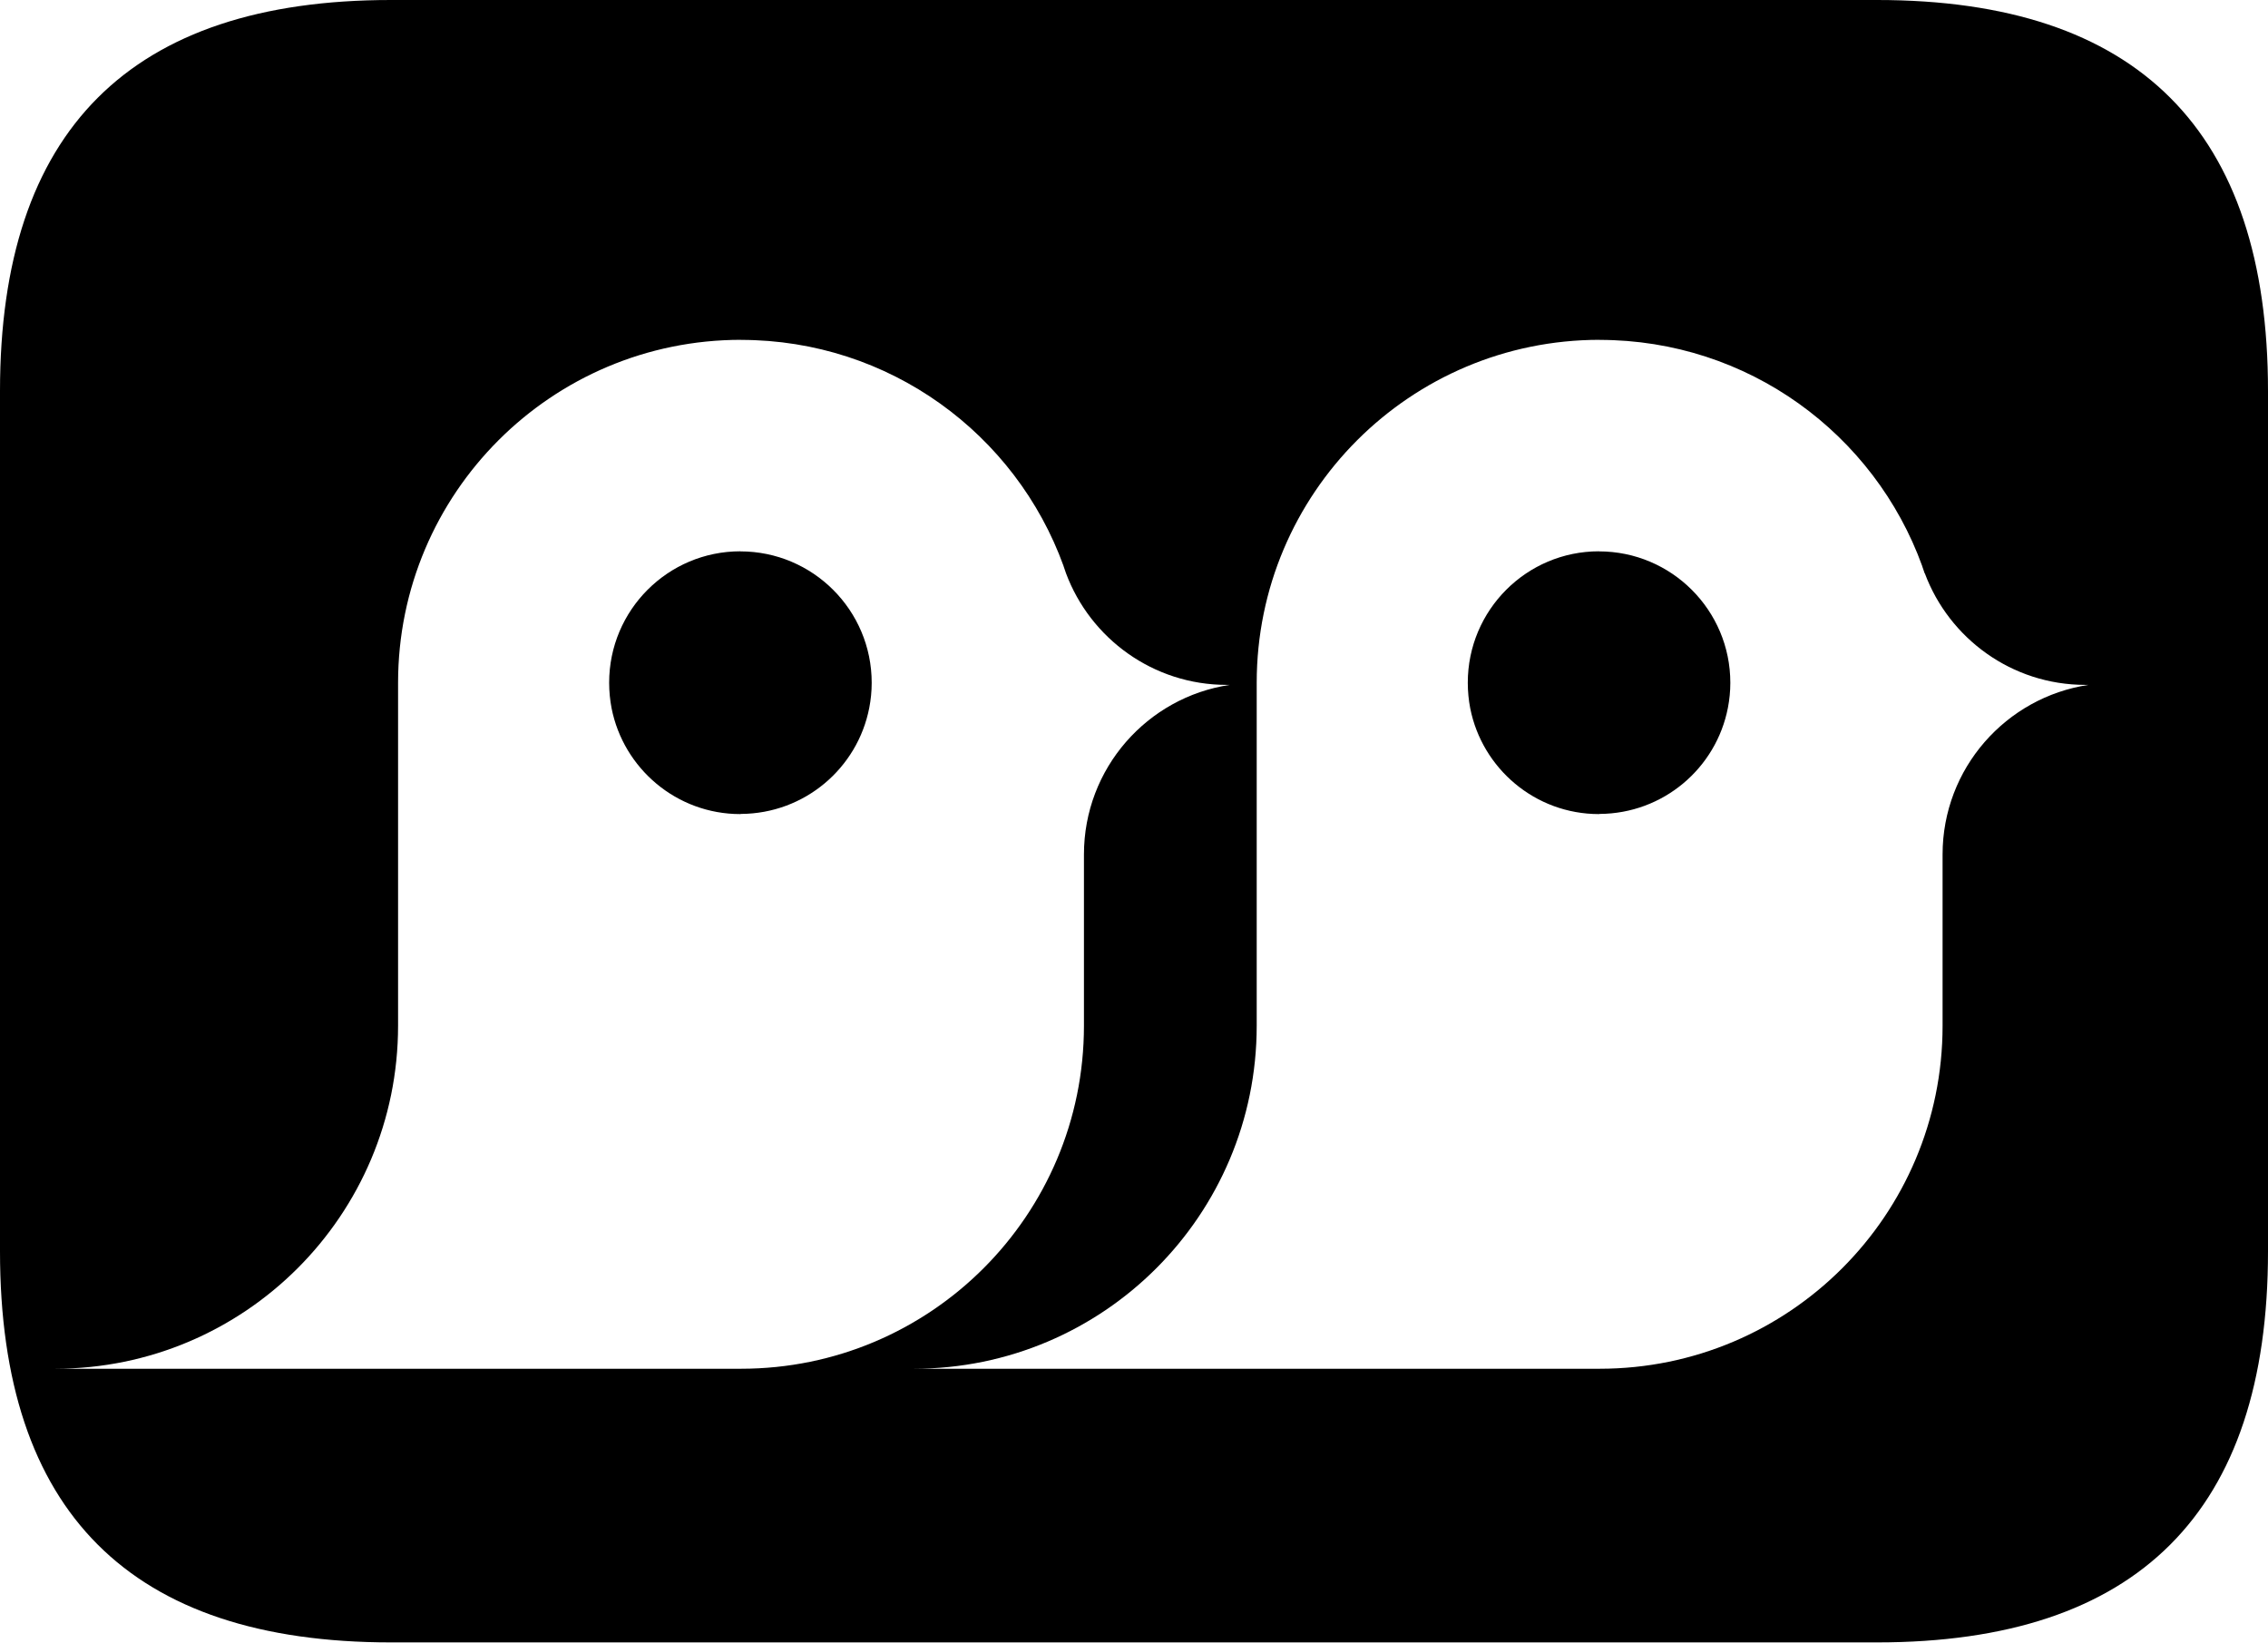
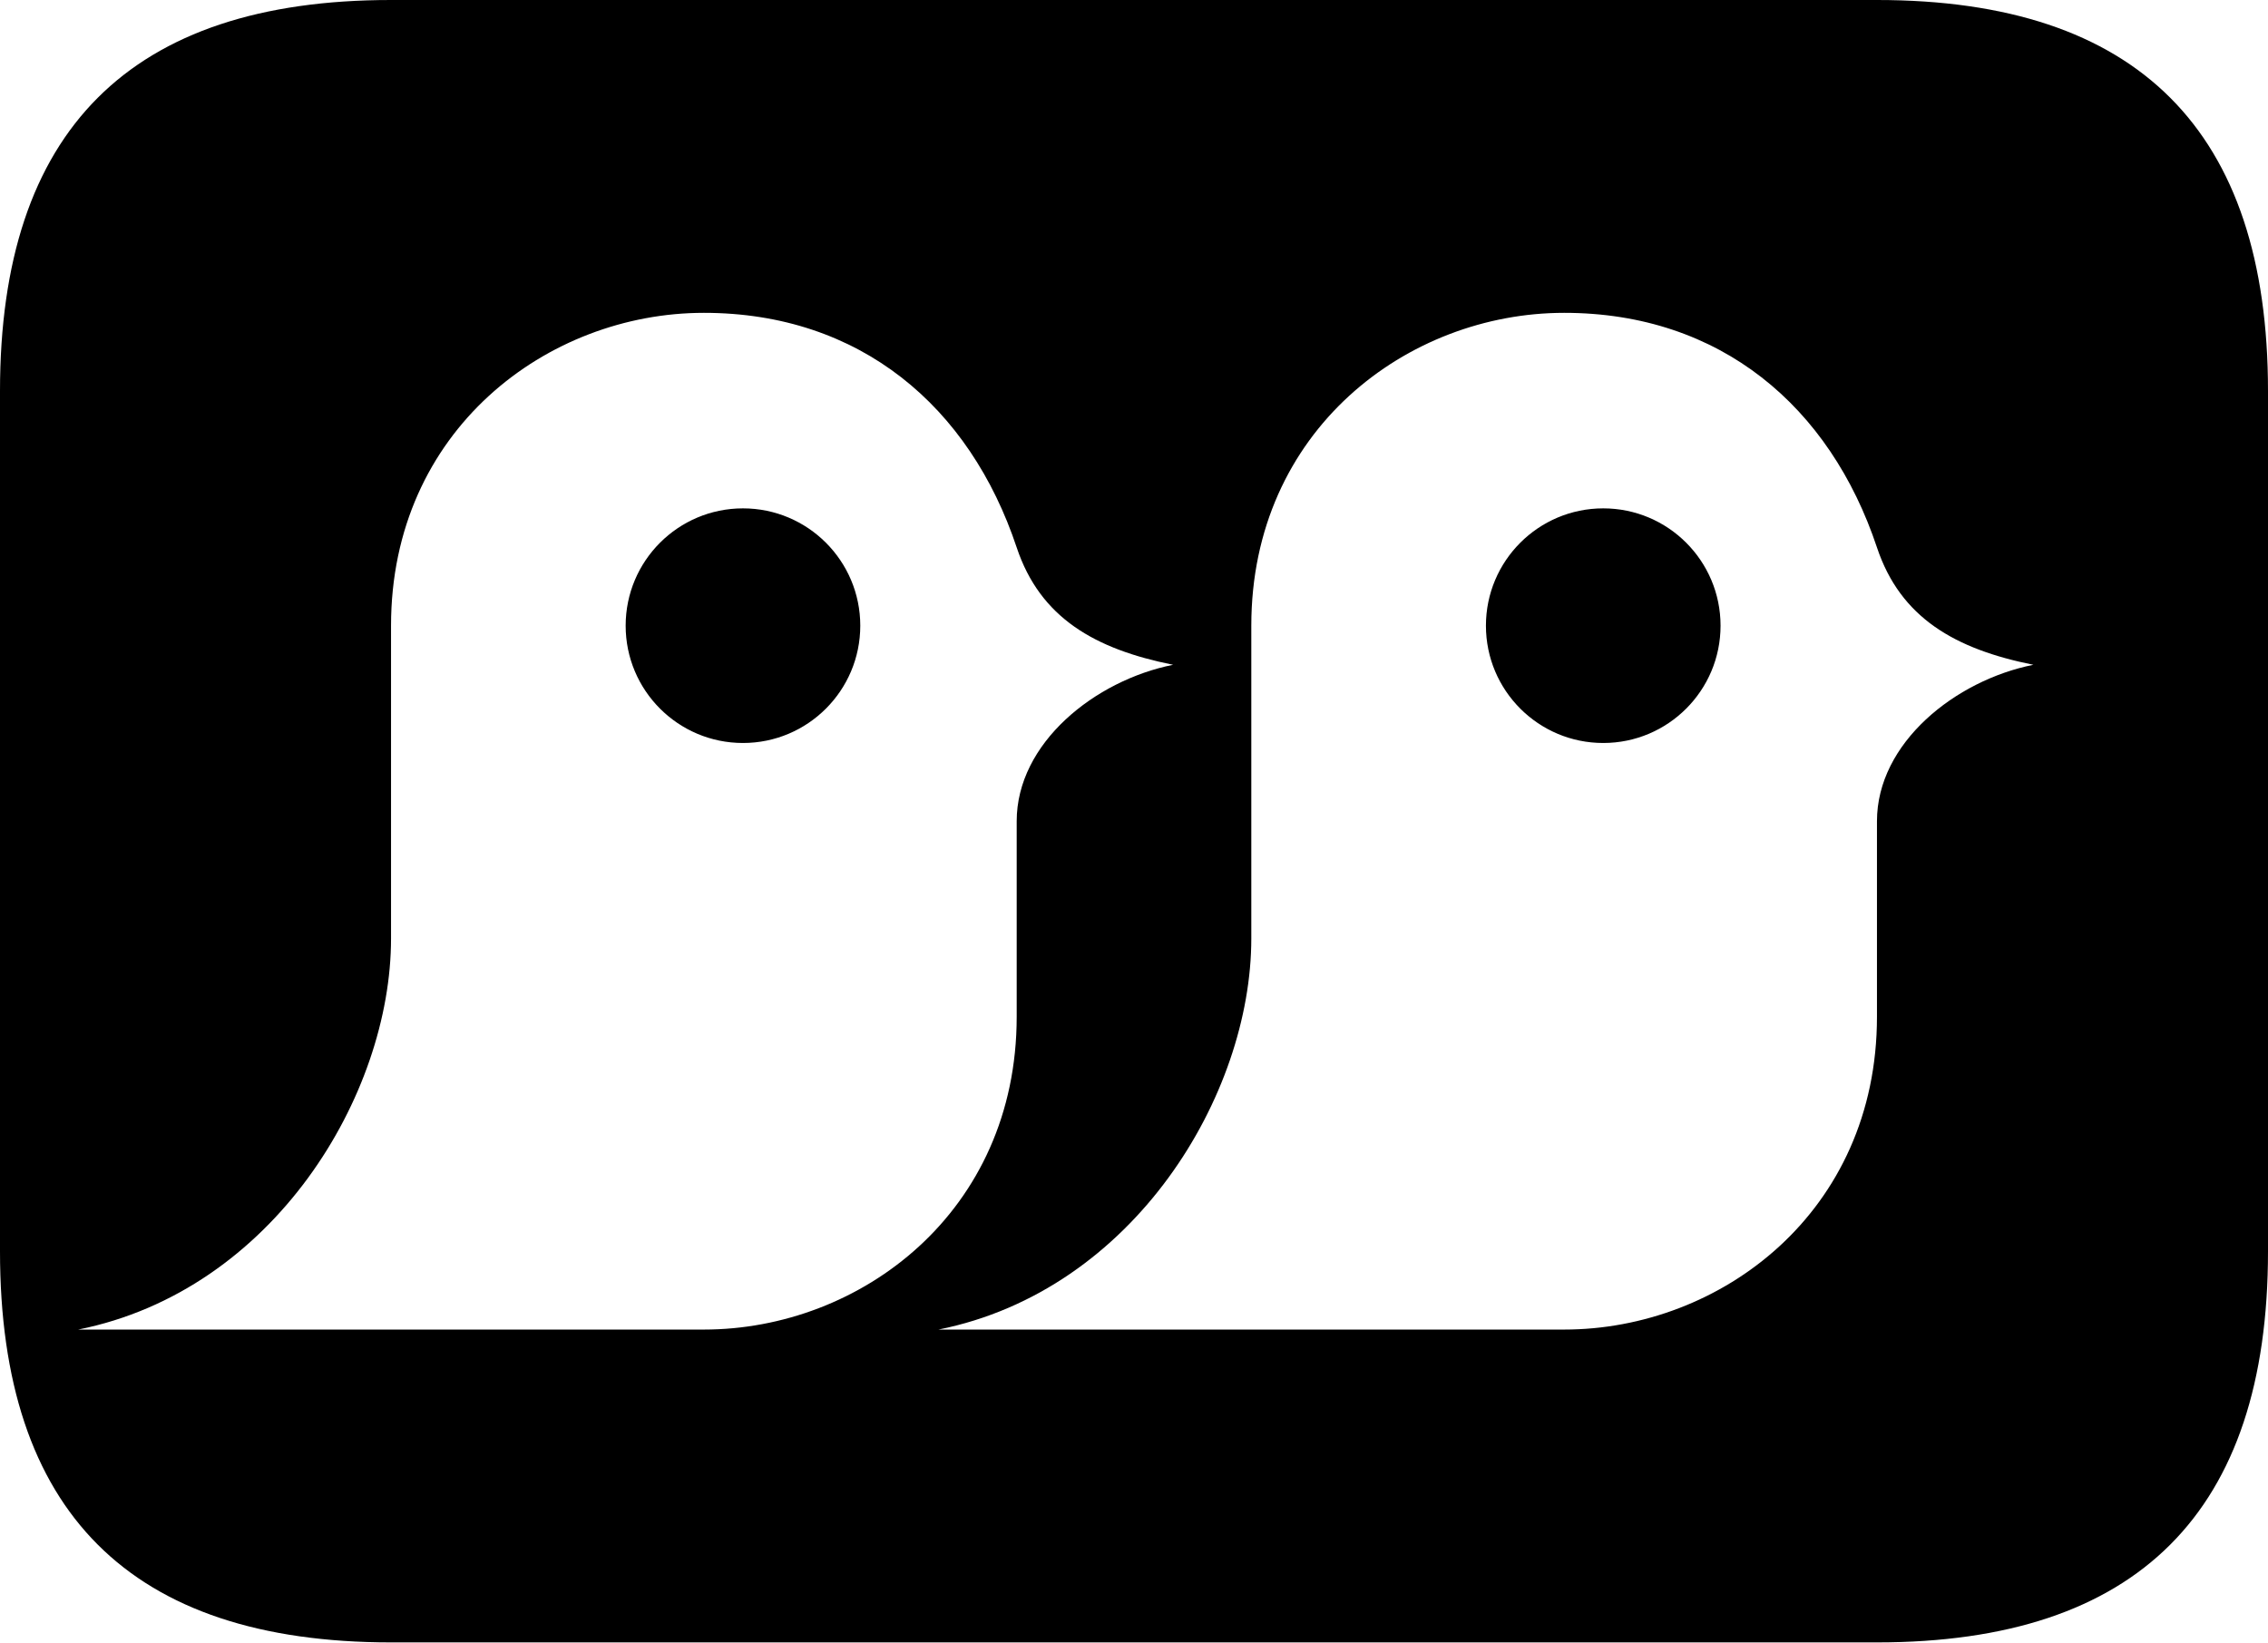
<svg xmlns="http://www.w3.org/2000/svg" width="29" height="21" version="1.1" id="svg188">
  <defs id="defs192" />
-   <path d="M 5,0 q -5,0 -5,5 v 11 q 0,5 5,5 h 19 q 5,0 5,-5 V 5 q 0,-5 -5,-5 Z m 4.475,4.346 c 1.898,0 3.515,1.205 4.125,2.893 v 0.002 c 0.011,0.03 0.021,0.059 0.031,0.09 0.311,0.832 1.114,1.426 2.055,1.426 0.013,0 0.026,2.99e-4 0.039,0 -1.056,0.158 -1.865,1.068 -1.865,2.168 v 2.191 c 0,2.422 -1.963,4.385 -4.385,4.385 H 0.705 C 3.127,17.5 5.09,15.537 5.09,13.115 V 8.73 c 0,-2.422 1.963,-4.385 4.385,-4.385 z m 10.979,0 c 1.898,0 3.515,1.205 4.125,2.893 v 0.002 c 0.011,0.03 0.021,0.059 0.031,0.09 h 0.002 c 0.311,0.832 1.112,1.426 2.053,1.426 0.013,0 0.028,2.99e-4 0.041,0 -1.056,0.158 -1.867,1.068 -1.867,2.168 v 2.191 c 0,2.422 -1.963,4.385 -4.385,4.385 h -8.77 c 2.422,0 4.385,-1.963 4.385,-4.385 V 8.73 c 0,-2.422 1.963,-4.385 4.385,-4.385 z M 9.467,7.049 c -0.927,0 -1.678,0.752 -1.678,1.68 v 0.002 c 1.794e-4,0.111 0.011,0.22 0.031,0.324 0.152,0.771 0.831,1.354 1.646,1.354 0.002,0 0.005,-0.002 0.008,-0.002 0.815,-0.004 1.492,-0.586 1.641,-1.357 0.02,-0.103 0.031,-0.21 0.031,-0.318 v -0.002 c 0,-0.927 -0.752,-1.68 -1.68,-1.68 z m 10.979,0 c -0.927,0 -1.678,0.752 -1.678,1.68 v 0.002 c 1.8e-4,0.111 0.011,0.22 0.031,0.324 0.152,0.771 0.831,1.354 1.646,1.354 0.002,0 0.005,-0.002 0.008,-0.002 0.815,-0.004 1.492,-0.586 1.641,-1.357 0.02,-0.103 0.031,-0.21 0.031,-0.318 v -0.002 c 0,-0.927 -0.752,-1.68 -1.68,-1.68 z" style="fill:#000000;fill-opacity:1;fill-rule:nonzero;stroke:none;stroke-width:1.333" id="path186" />
+   <path d="M 5,0 q -5,0 -5,5 v 11 q 0,5 5,5 h 19 q 5,0 5,-5 V 5 q 0,-5 -5,-5 Z M 5,8 c 0,-2.5 2,-4 4,-4 c 2,0 3.4,1.2 4,3 c 0.3,0.9 1,1.3 2,1.5 -1,0.2 -2,1 -2,2 v 2.5 c 0,2.5 -2,4 -4,4 h -8 c 2.5,-0.5 4,-3 4,-5 z m 3,0 a 1.5 1.5 0 0 0 1.5 1.5 a 1.5 1.5 0 0 0 1.5 -1.5 a 1.5 1.5 0 0 0 -1.5 -1.5 a 1.5 1.5 0 0 0 -1.5 1.5 z m 8,0 c 0,-2.5 2,-4 4,-4 c 2,0 3.4,1.2 4,3 c 0.3,0.9 1,1.3 2,1.5 -1,0.2 -2,1 -2,2 v 2.5 c 0,2.5 -2,4 -4,4 h -8 c 2.5,-0.5 4,-3 4,-5 z m 3,0 a 1.5 1.5 0 0 0 1.5 1.5 a 1.5 1.5 0 0 0 1.5 -1.5 a 1.5 1.5 0 0 0 -1.5 -1.5 a 1.5 1.5 0 0 0 -1.5 1.5 z" style="fill:#000000;fill-opacity:1;fill-rule:nonzero;stroke:none;stroke-width:1.333" id="path186" />
</svg>
